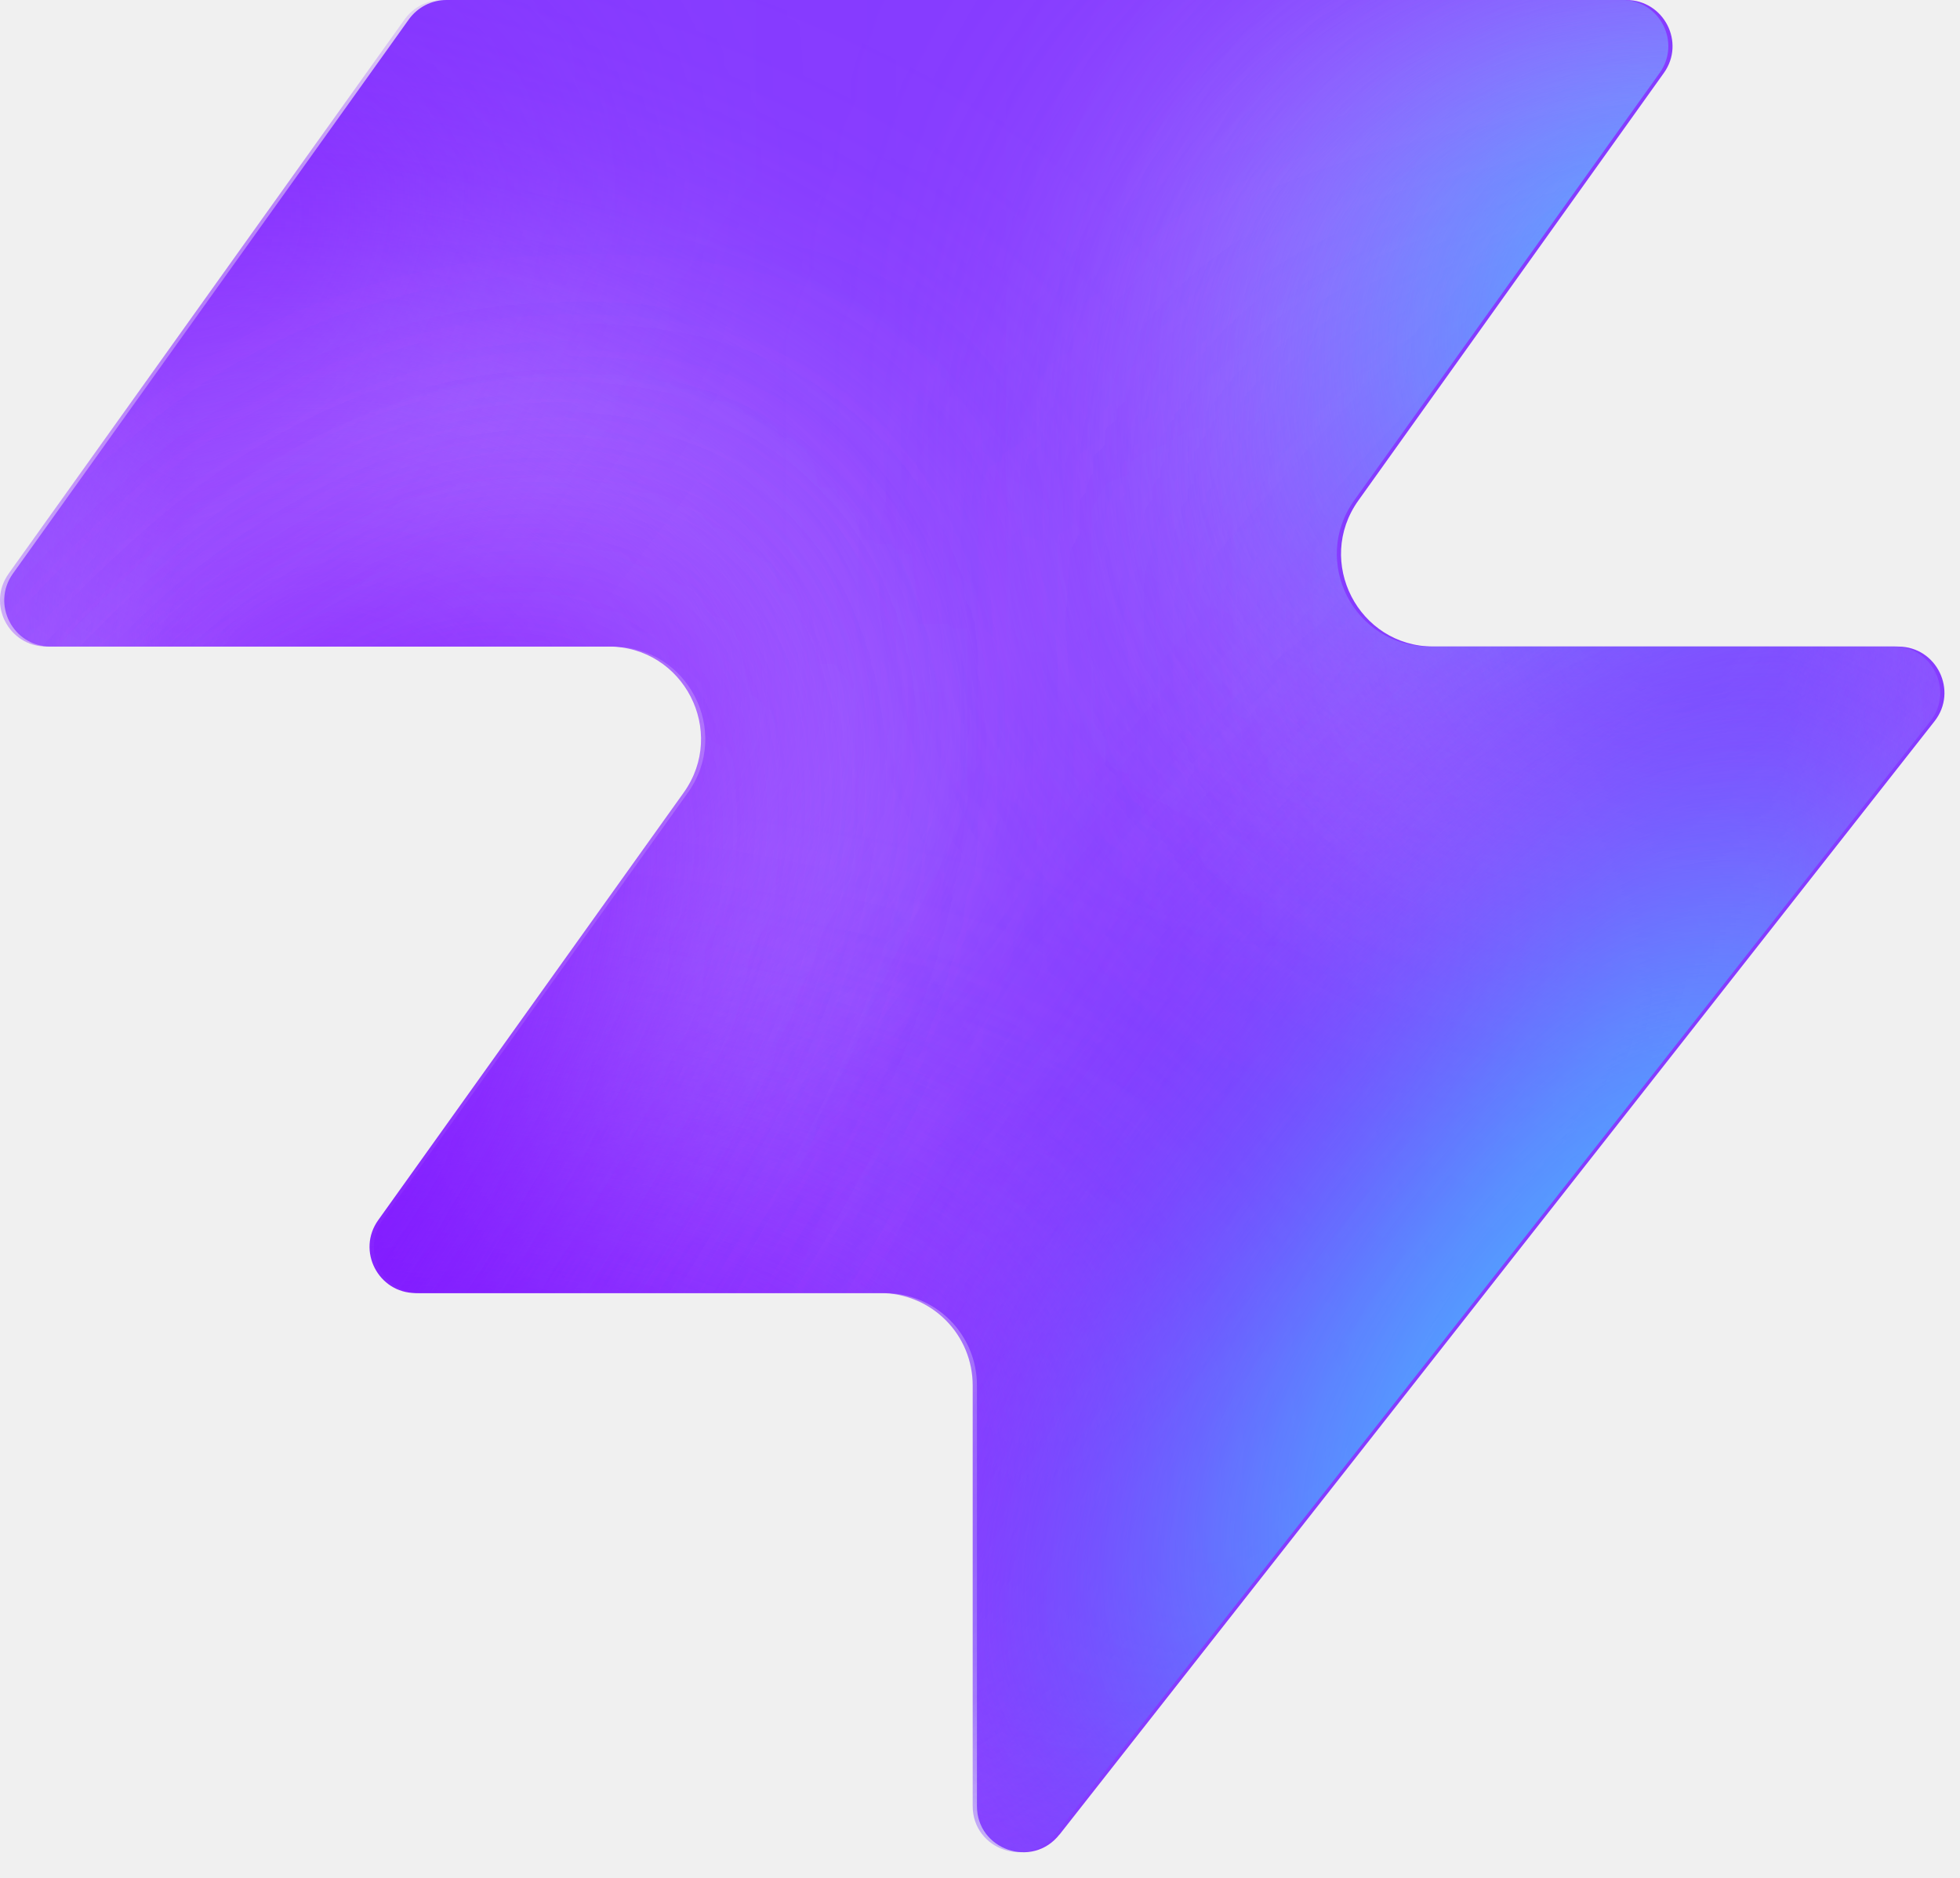
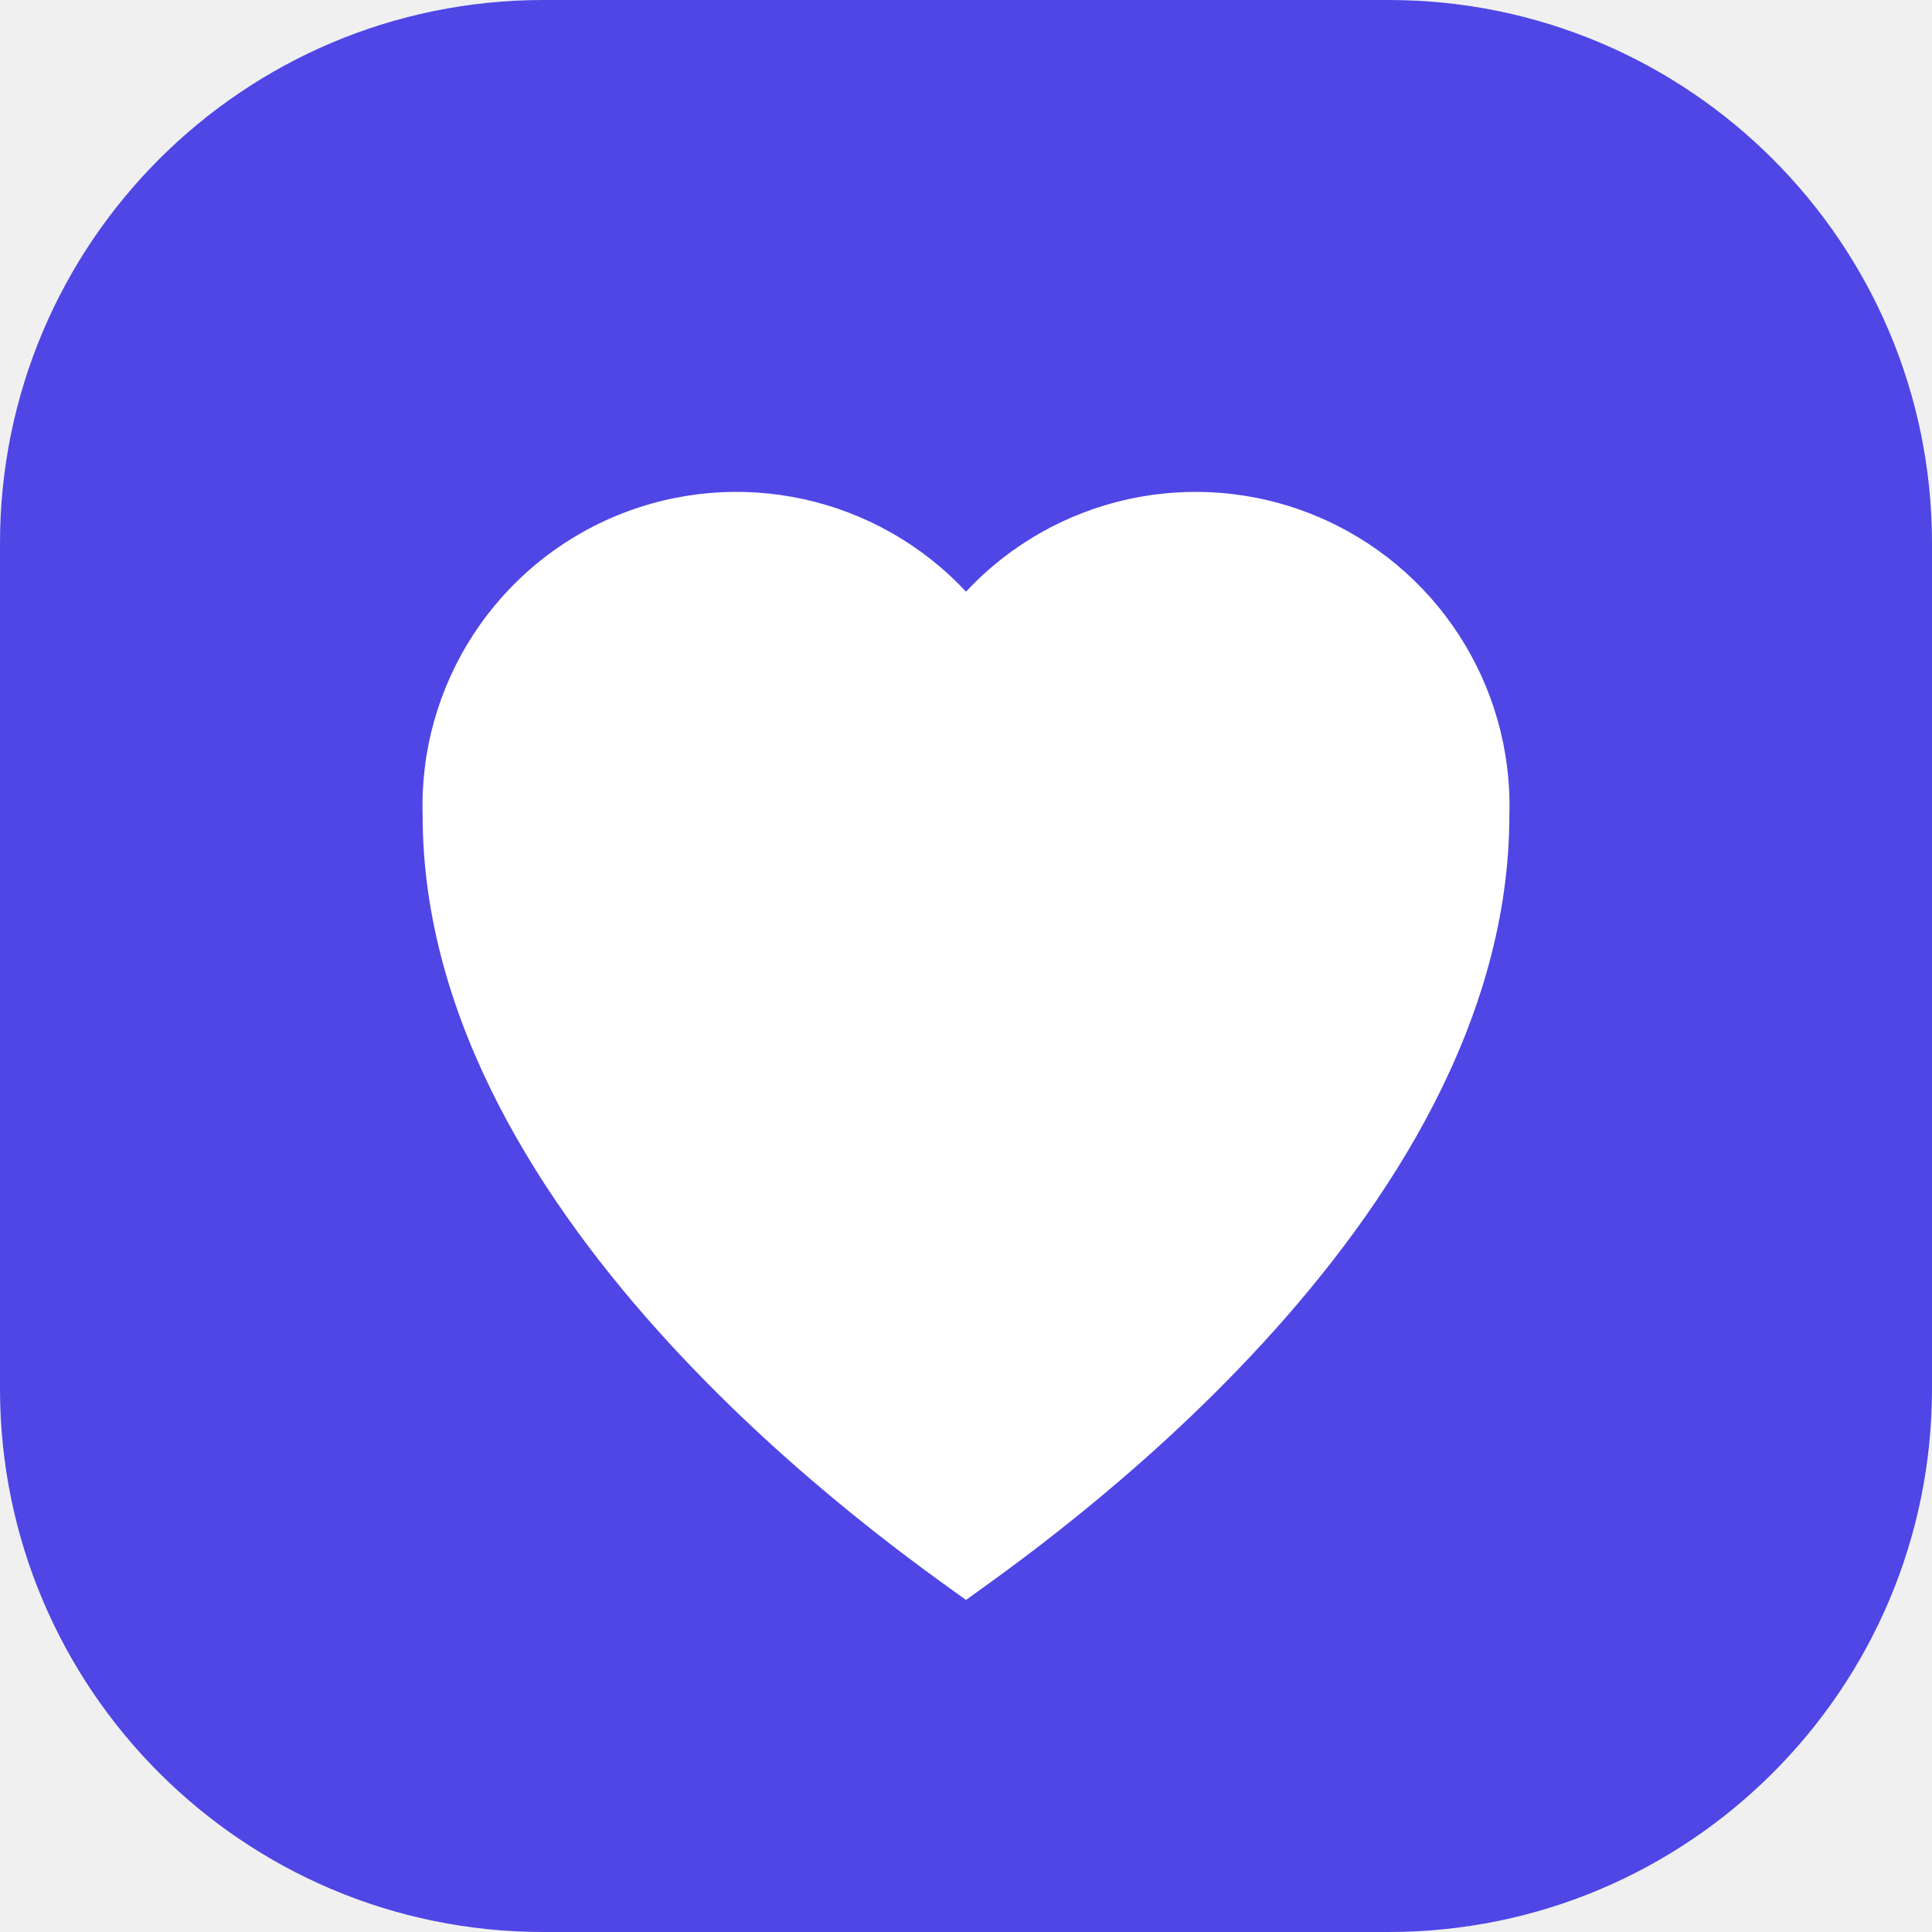
- <svg xmlns="http://www.w3.org/2000/svg" width="48" height="46" fill="none" viewBox="0 0 48 46">
-   <path fill="#863bff" d="M25.946 44.938c-.664.845-2.021.375-2.021-.698V33.937a2.26 2.26 0 0 0-2.262-2.262H10.287c-.92 0-1.456-1.04-.92-1.788l7.48-10.471c1.07-1.497 0-3.578-1.842-3.578H1.237c-.92 0-1.456-1.04-.92-1.788L10.013.474c.214-.297.556-.474.92-.474h28.894c.92 0 1.456 1.04.92 1.788l-7.48 10.471c-1.07 1.498 0 3.579 1.842 3.579h11.377c.943 0 1.473 1.088.89 1.83L25.947 44.94z" style="fill:#863bff;fill:color(display-p3 .525 .23 1);fill-opacity:1" />
-   <mask id="a" width="48" height="46" x="0" y="0" maskUnits="userSpaceOnUse" style="mask-type:alpha">
-     <path fill="#000" d="M25.842 44.938c-.664.844-2.021.375-2.021-.698V33.937a2.26 2.26 0 0 0-2.262-2.262H10.183c-.92 0-1.456-1.04-.92-1.788l7.48-10.471c1.07-1.498 0-3.579-1.842-3.579H1.133c-.92 0-1.456-1.04-.92-1.787L9.91.473c.214-.297.556-.474.92-.474h28.894c.92 0 1.456 1.04.92 1.788l-7.48 10.471c-1.07 1.498 0 3.578 1.842 3.578h11.377c.943 0 1.473 1.088.89 1.832L25.843 44.94z" style="fill:#000;fill-opacity:1" />
-   </mask>
-   <g mask="url(#a)">
-     <g filter="url(#b)">
-       <ellipse cx="5.508" cy="14.704" fill="#ede6ff" rx="5.508" ry="14.704" style="fill:#ede6ff;fill:color(display-p3 .927 .903 1);fill-opacity:1" transform="matrix(.00324 1 1 -.00324 -4.47 31.516)" />
-     </g>
-     <g filter="url(#c)">
-       <ellipse cx="10.399" cy="29.851" fill="#ede6ff" rx="10.399" ry="29.851" style="fill:#ede6ff;fill:color(display-p3 .927 .903 1);fill-opacity:1" transform="matrix(.00324 1 1 -.00324 -39.328 7.883)" />
-     </g>
-     <g filter="url(#d)">
-       <ellipse cx="5.508" cy="30.487" fill="#7e14ff" rx="5.508" ry="30.487" style="fill:#7e14ff;fill:color(display-p3 .492 .077 1);fill-opacity:1" transform="rotate(89.814 -25.913 -14.639)scale(1 -1)" />
-     </g>
-     <g filter="url(#e)">
-       <ellipse cx="5.508" cy="30.599" fill="#7e14ff" rx="5.508" ry="30.599" style="fill:#7e14ff;fill:color(display-p3 .492 .077 1);fill-opacity:1" transform="rotate(89.814 -32.644 -3.334)scale(1 -1)" />
-     </g>
-     <g filter="url(#f)">
-       <ellipse cx="5.508" cy="30.599" fill="#7e14ff" rx="5.508" ry="30.599" style="fill:#7e14ff;fill:color(display-p3 .492 .077 1);fill-opacity:1" transform="matrix(.00324 1 1 -.00324 -34.34 30.47)" />
-     </g>
-     <g filter="url(#g)">
-       <ellipse cx="14.072" cy="22.078" fill="#ede6ff" rx="14.072" ry="22.078" style="fill:#ede6ff;fill:color(display-p3 .927 .903 1);fill-opacity:1" transform="rotate(93.35 24.506 48.493)scale(-1 1)" />
-     </g>
-     <g filter="url(#h)">
-       <ellipse cx="3.47" cy="21.501" fill="#7e14ff" rx="3.47" ry="21.501" style="fill:#7e14ff;fill:color(display-p3 .492 .077 1);fill-opacity:1" transform="rotate(89.009 28.708 47.59)scale(-1 1)" />
-     </g>
-     <g filter="url(#i)">
-       <ellipse cx="3.47" cy="21.501" fill="#7e14ff" rx="3.47" ry="21.501" style="fill:#7e14ff;fill:color(display-p3 .492 .077 1);fill-opacity:1" transform="rotate(89.009 28.708 47.59)scale(-1 1)" />
-     </g>
-     <g filter="url(#j)">
-       <ellipse cx=".387" cy="8.972" fill="#7e14ff" rx="4.407" ry="29.108" style="fill:#7e14ff;fill:color(display-p3 .492 .077 1);fill-opacity:1" transform="rotate(39.51 .387 8.972)" />
-     </g>
-     <g filter="url(#k)">
-       <ellipse cx="47.523" cy="-6.092" fill="#7e14ff" rx="4.407" ry="29.108" style="fill:#7e14ff;fill:color(display-p3 .492 .077 1);fill-opacity:1" transform="rotate(37.892 47.523 -6.092)" />
-     </g>
-     <g filter="url(#l)">
-       <ellipse cx="41.412" cy="6.333" fill="#47bfff" rx="5.971" ry="9.665" style="fill:#47bfff;fill:color(display-p3 .28 .748 1);fill-opacity:1" transform="rotate(37.892 41.412 6.333)" />
-     </g>
-     <g filter="url(#m)">
-       <ellipse cx="-1.879" cy="38.332" fill="#7e14ff" rx="4.407" ry="29.108" style="fill:#7e14ff;fill:color(display-p3 .492 .077 1);fill-opacity:1" transform="rotate(37.892 -1.88 38.332)" />
-     </g>
-     <g filter="url(#n)">
-       <ellipse cx="-1.879" cy="38.332" fill="#7e14ff" rx="4.407" ry="29.108" style="fill:#7e14ff;fill:color(display-p3 .492 .077 1);fill-opacity:1" transform="rotate(37.892 -1.88 38.332)" />
-     </g>
-     <g filter="url(#o)">
-       <ellipse cx="35.651" cy="29.907" fill="#7e14ff" rx="4.407" ry="29.108" style="fill:#7e14ff;fill:color(display-p3 .492 .077 1);fill-opacity:1" transform="rotate(37.892 35.651 29.907)" />
-     </g>
-     <g filter="url(#p)">
-       <ellipse cx="38.418" cy="32.4" fill="#47bfff" rx="5.971" ry="15.297" style="fill:#47bfff;fill:color(display-p3 .28 .748 1);fill-opacity:1" transform="rotate(37.892 38.418 32.4)" />
-     </g>
-   </g>
-   <defs>
-     <filter id="b" width="60.045" height="41.654" x="-19.77" y="16.149" color-interpolation-filters="sRGB" filterUnits="userSpaceOnUse">
-       <feFlood flood-opacity="0" result="BackgroundImageFix" />
-       <feBlend in="SourceGraphic" in2="BackgroundImageFix" result="shape" />
-       <feGaussianBlur result="effect1_foregroundBlur_2002_17158" stdDeviation="7.659" />
-     </filter>
-     <filter id="c" width="90.34" height="51.437" x="-54.613" y="-7.533" color-interpolation-filters="sRGB" filterUnits="userSpaceOnUse">
-       <feFlood flood-opacity="0" result="BackgroundImageFix" />
-       <feBlend in="SourceGraphic" in2="BackgroundImageFix" result="shape" />
-       <feGaussianBlur result="effect1_foregroundBlur_2002_17158" stdDeviation="7.659" />
-     </filter>
-     <filter id="d" width="79.355" height="29.4" x="-49.64" y="2.03" color-interpolation-filters="sRGB" filterUnits="userSpaceOnUse">
-       <feFlood flood-opacity="0" result="BackgroundImageFix" />
-       <feBlend in="SourceGraphic" in2="BackgroundImageFix" result="shape" />
-       <feGaussianBlur result="effect1_foregroundBlur_2002_17158" stdDeviation="4.596" />
-     </filter>
-     <filter id="e" width="79.579" height="29.4" x="-45.045" y="20.029" color-interpolation-filters="sRGB" filterUnits="userSpaceOnUse">
-       <feFlood flood-opacity="0" result="BackgroundImageFix" />
-       <feBlend in="SourceGraphic" in2="BackgroundImageFix" result="shape" />
-       <feGaussianBlur result="effect1_foregroundBlur_2002_17158" stdDeviation="4.596" />
-     </filter>
-     <filter id="f" width="79.579" height="29.4" x="-43.513" y="21.178" color-interpolation-filters="sRGB" filterUnits="userSpaceOnUse">
-       <feFlood flood-opacity="0" result="BackgroundImageFix" />
-       <feBlend in="SourceGraphic" in2="BackgroundImageFix" result="shape" />
-       <feGaussianBlur result="effect1_foregroundBlur_2002_17158" stdDeviation="4.596" />
-     </filter>
-     <filter id="g" width="74.749" height="58.852" x="15.756" y="-17.901" color-interpolation-filters="sRGB" filterUnits="userSpaceOnUse">
-       <feFlood flood-opacity="0" result="BackgroundImageFix" />
-       <feBlend in="SourceGraphic" in2="BackgroundImageFix" result="shape" />
-       <feGaussianBlur result="effect1_foregroundBlur_2002_17158" stdDeviation="7.659" />
-     </filter>
-     <filter id="h" width="61.377" height="25.362" x="23.548" y="2.284" color-interpolation-filters="sRGB" filterUnits="userSpaceOnUse">
-       <feFlood flood-opacity="0" result="BackgroundImageFix" />
-       <feBlend in="SourceGraphic" in2="BackgroundImageFix" result="shape" />
-       <feGaussianBlur result="effect1_foregroundBlur_2002_17158" stdDeviation="4.596" />
-     </filter>
-     <filter id="i" width="61.377" height="25.362" x="23.548" y="2.284" color-interpolation-filters="sRGB" filterUnits="userSpaceOnUse">
-       <feFlood flood-opacity="0" result="BackgroundImageFix" />
-       <feBlend in="SourceGraphic" in2="BackgroundImageFix" result="shape" />
-       <feGaussianBlur result="effect1_foregroundBlur_2002_17158" stdDeviation="4.596" />
-     </filter>
-     <filter id="j" width="56.045" height="63.649" x="-27.636" y="-22.853" color-interpolation-filters="sRGB" filterUnits="userSpaceOnUse">
-       <feFlood flood-opacity="0" result="BackgroundImageFix" />
-       <feBlend in="SourceGraphic" in2="BackgroundImageFix" result="shape" />
-       <feGaussianBlur result="effect1_foregroundBlur_2002_17158" stdDeviation="4.596" />
-     </filter>
-     <filter id="k" width="54.814" height="64.646" x="20.116" y="-38.415" color-interpolation-filters="sRGB" filterUnits="userSpaceOnUse">
-       <feFlood flood-opacity="0" result="BackgroundImageFix" />
-       <feBlend in="SourceGraphic" in2="BackgroundImageFix" result="shape" />
-       <feGaussianBlur result="effect1_foregroundBlur_2002_17158" stdDeviation="4.596" />
-     </filter>
-     <filter id="l" width="33.541" height="35.313" x="24.641" y="-11.323" color-interpolation-filters="sRGB" filterUnits="userSpaceOnUse">
-       <feFlood flood-opacity="0" result="BackgroundImageFix" />
-       <feBlend in="SourceGraphic" in2="BackgroundImageFix" result="shape" />
-       <feGaussianBlur result="effect1_foregroundBlur_2002_17158" stdDeviation="4.596" />
-     </filter>
-     <filter id="m" width="54.814" height="64.646" x="-29.286" y="6.009" color-interpolation-filters="sRGB" filterUnits="userSpaceOnUse">
-       <feFlood flood-opacity="0" result="BackgroundImageFix" />
-       <feBlend in="SourceGraphic" in2="BackgroundImageFix" result="shape" />
-       <feGaussianBlur result="effect1_foregroundBlur_2002_17158" stdDeviation="4.596" />
-     </filter>
-     <filter id="n" width="54.814" height="64.646" x="-29.286" y="6.009" color-interpolation-filters="sRGB" filterUnits="userSpaceOnUse">
-       <feFlood flood-opacity="0" result="BackgroundImageFix" />
-       <feBlend in="SourceGraphic" in2="BackgroundImageFix" result="shape" />
-       <feGaussianBlur result="effect1_foregroundBlur_2002_17158" stdDeviation="4.596" />
-     </filter>
-     <filter id="o" width="54.814" height="64.646" x="8.244" y="-2.416" color-interpolation-filters="sRGB" filterUnits="userSpaceOnUse">
-       <feFlood flood-opacity="0" result="BackgroundImageFix" />
-       <feBlend in="SourceGraphic" in2="BackgroundImageFix" result="shape" />
-       <feGaussianBlur result="effect1_foregroundBlur_2002_17158" stdDeviation="4.596" />
-     </filter>
-     <filter id="p" width="39.409" height="43.623" x="18.713" y="10.588" color-interpolation-filters="sRGB" filterUnits="userSpaceOnUse">
-       <feFlood flood-opacity="0" result="BackgroundImageFix" />
-       <feBlend in="SourceGraphic" in2="BackgroundImageFix" result="shape" />
-       <feGaussianBlur result="effect1_foregroundBlur_2002_17158" stdDeviation="4.596" />
-     </filter>
-   </defs>
+ <svg xmlns="http://www.w3.org/2000/svg" viewBox="0 0 32 32">
+   <rect width="32" height="32" rx="9" fill="#4f46e5" />
+   <path d="M16 26.5c-1.1-.8-9-6.2-9-13A5.2 5.2 0 0 1 16 9.8a5.2 5.2 0 0 1 9 3.7c0 6.8-7.9 12.2-9 13Z" fill="#fff" />
</svg>
